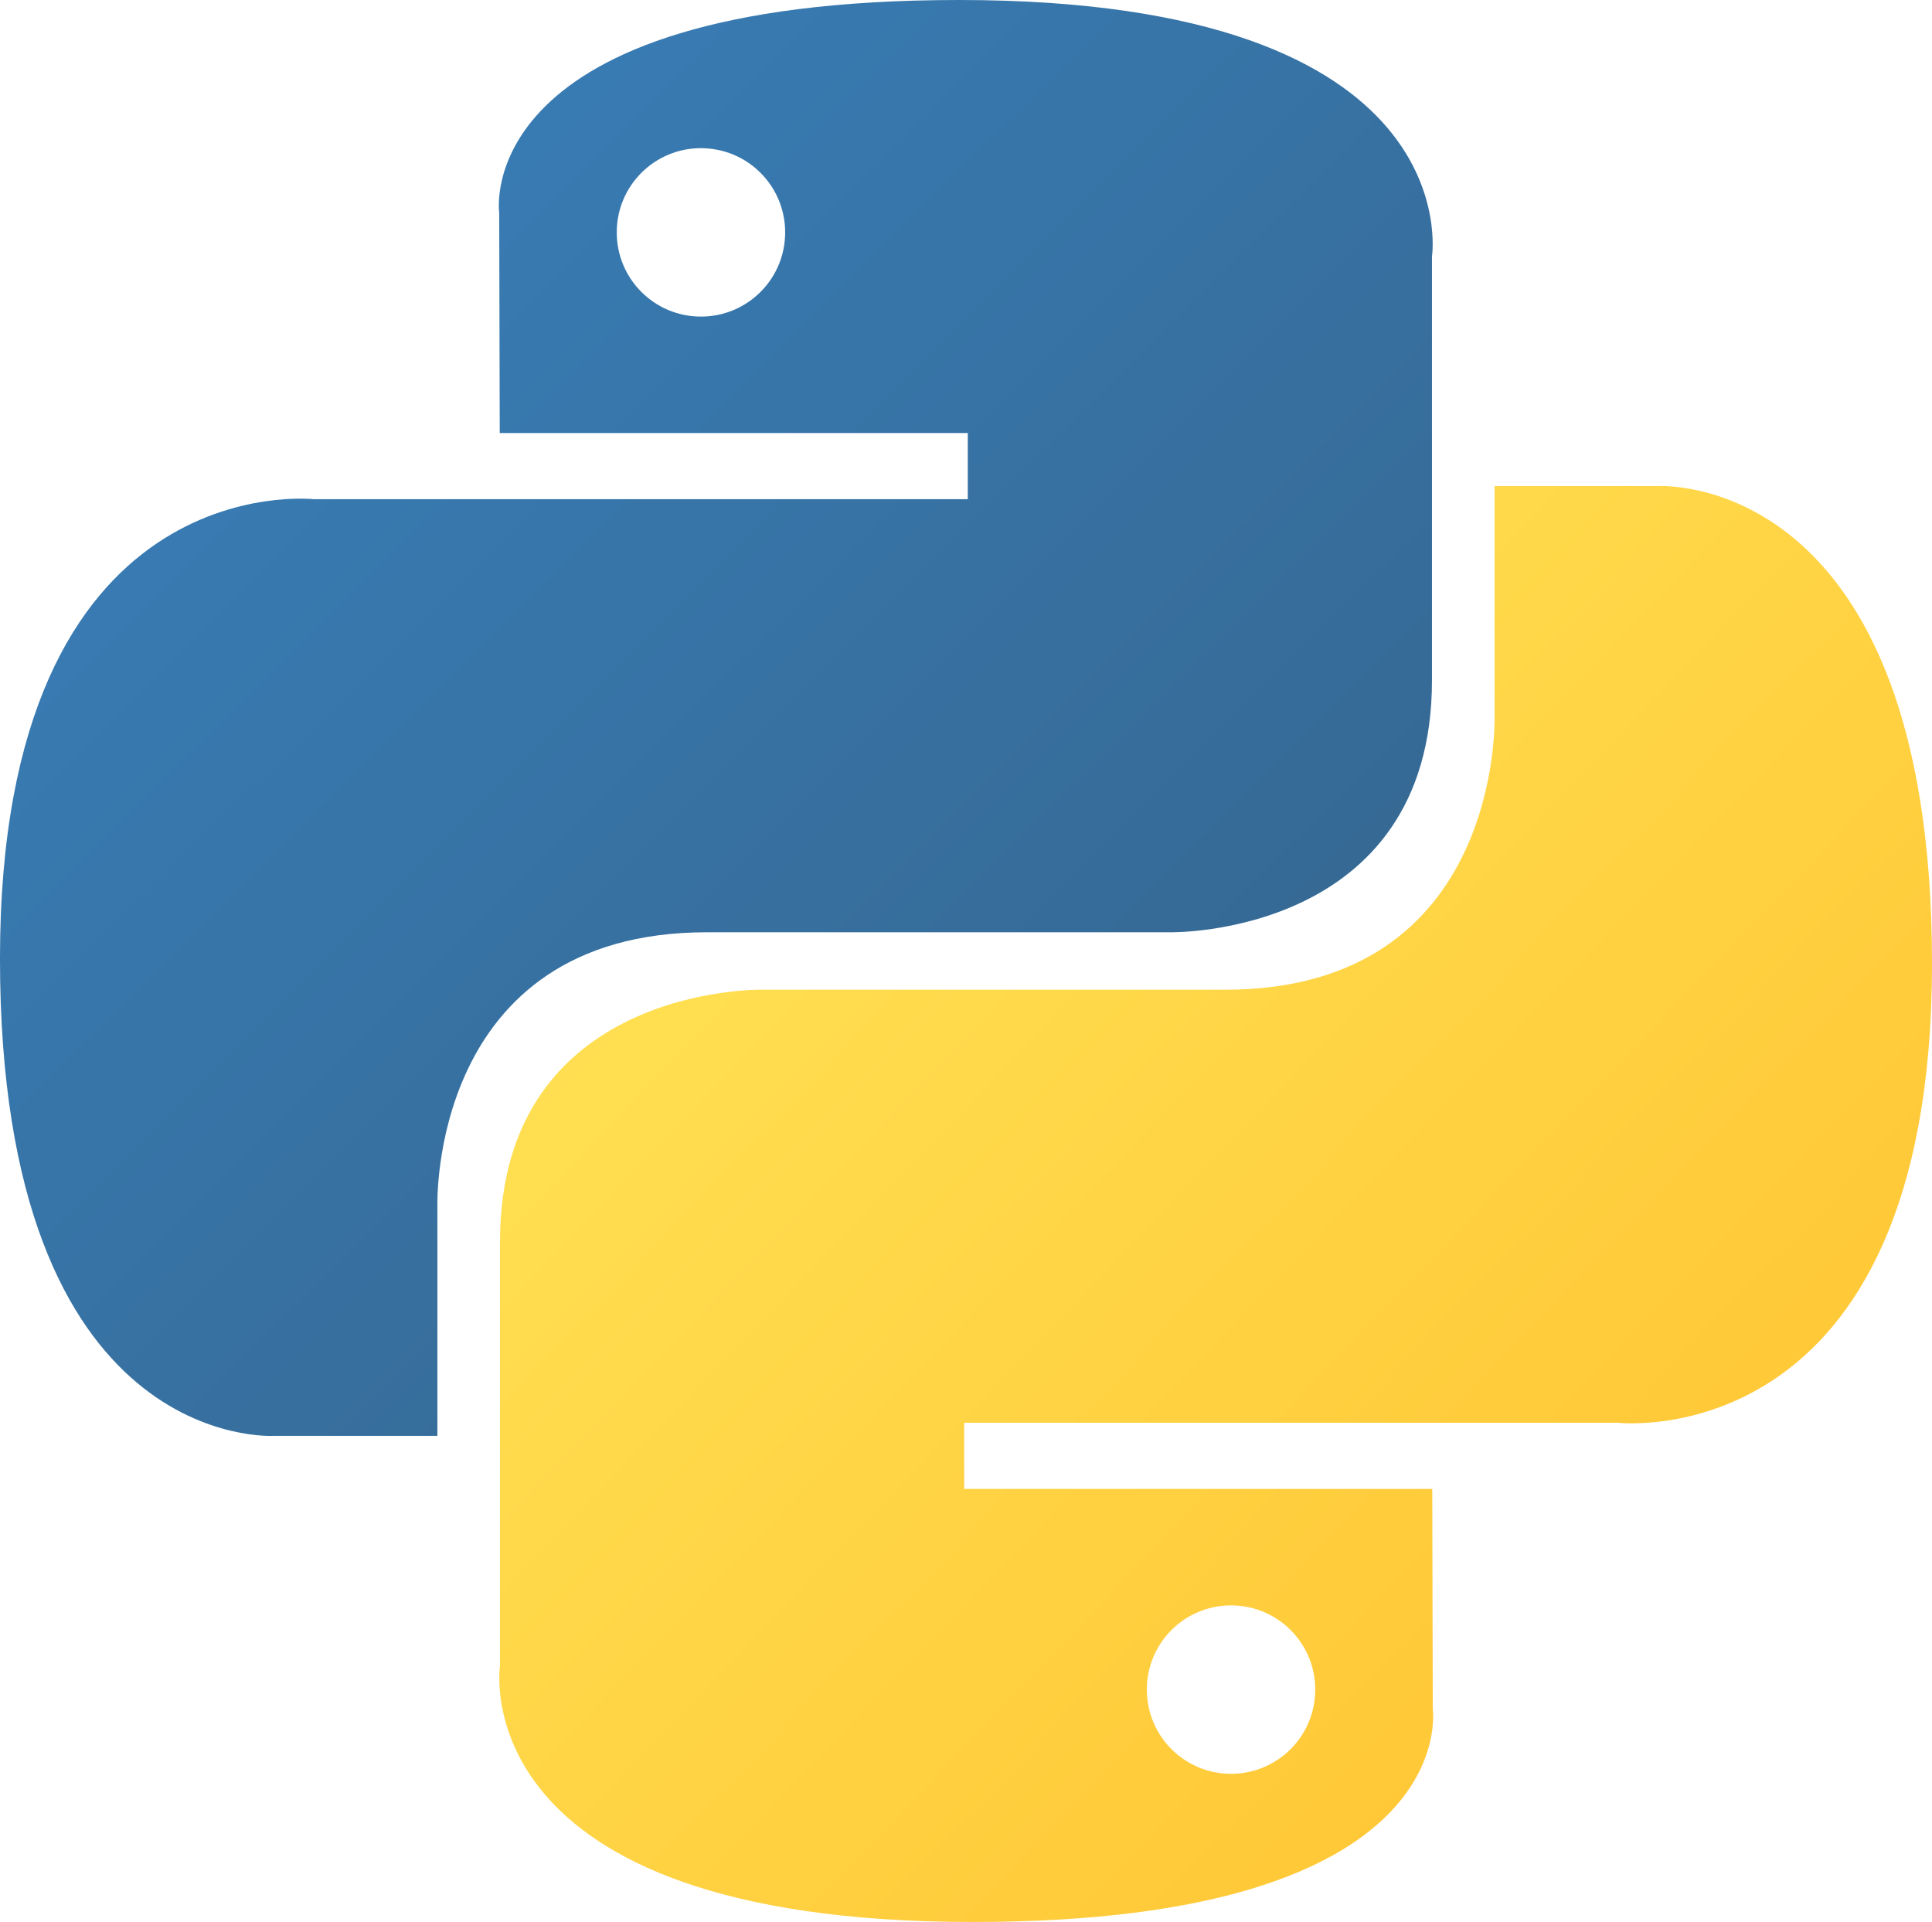
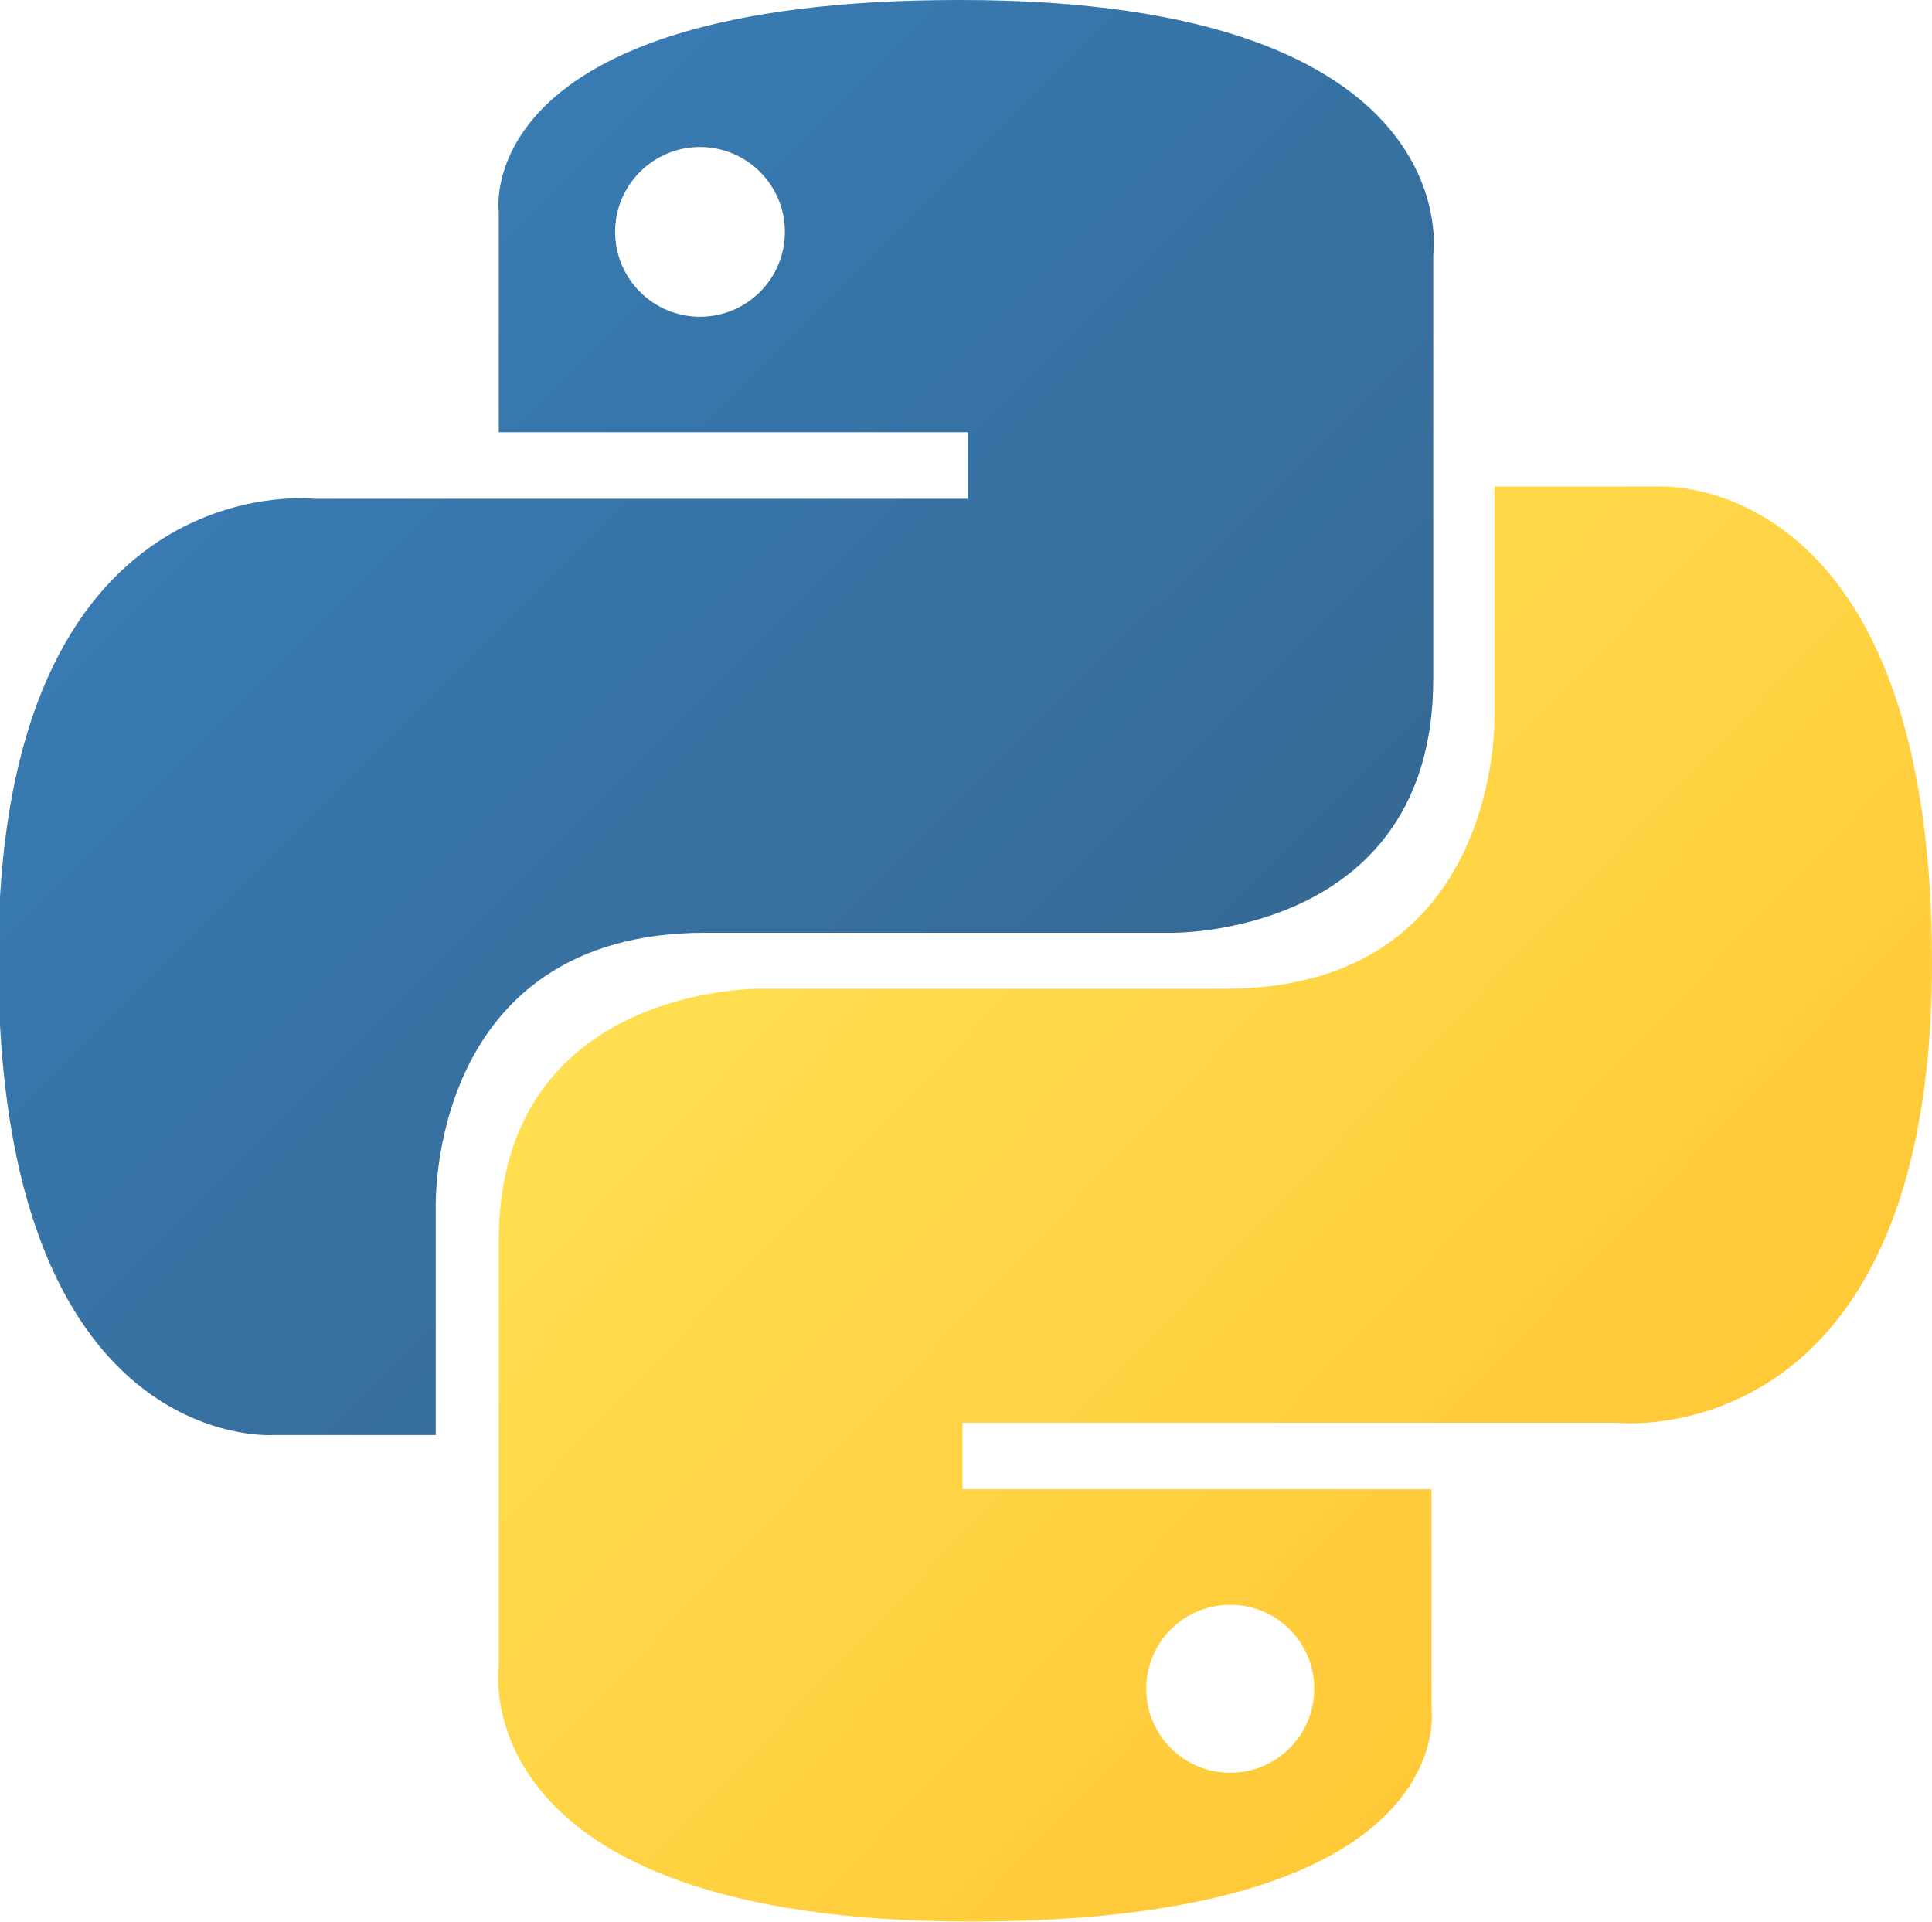
- <svg xmlns="http://www.w3.org/2000/svg" xmlns:xlink="http://www.w3.org/1999/xlink" width="110.421" height="109.846" version="1.0">
+ <svg xmlns="http://www.w3.org/2000/svg" xmlns:xlink="http://www.w3.org/1999/xlink" width="110.4" height="109.8" version="1.0">
  <defs>
    <linearGradient id="a">
      <stop offset="0" stop-color="#ffe052" />
      <stop offset="1" stop-color="#ffc331" />
    </linearGradient>
-     <linearGradient gradientUnits="userSpaceOnUse" y2="168.101" x2="147.777" y1="111.921" x1="89.137" id="d" xlink:href="#a" />
+     <linearGradient gradientUnits="userSpaceOnUse" y2="168.1" x2="147.8" y1="111.9" x1="89.1" id="d" xlink:href="#a" />
    <linearGradient id="b">
      <stop offset="0" stop-color="#387eb8" />
      <stop offset="1" stop-color="#366994" />
    </linearGradient>
-     <linearGradient gradientUnits="userSpaceOnUse" y2="131.853" x2="110.149" y1="77.07" x1="55.549" id="c" xlink:href="#b" />
+     <linearGradient gradientUnits="userSpaceOnUse" y2="131.9" x2="110.1" y1="77.1" x1="55.5" id="c" xlink:href="#b" />
  </defs>
  <g color="#000">
-     <path style="marker:none" d="M99.75 67.469c-28.032 0-26.281 12.156-26.281 12.156l.031 12.594h26.75V96H62.875s-17.938-2.034-17.938 26.25 15.657 27.281 15.657 27.281h9.343v-13.125s-.503-15.656 15.407-15.656h26.531s14.906.241 14.906-14.406V82.125s2.263-14.656-27.031-14.656zM85 75.938c2.661 0 4.813 2.15 4.813 4.812S87.66 85.563 85 85.563s-4.813-2.152-4.813-4.813S82.34 75.937 85 75.937z" fill="url(#c)" overflow="visible" transform="translate(-44.938 -67.469)" />
-     <path d="M100.546 177.315c28.032 0 26.281-12.156 26.281-12.156l-.03-12.594h-26.75v-3.781h37.374s17.938 2.034 17.938-26.25c0-28.285-15.657-27.282-15.657-27.282h-9.343v13.125s.503 15.657-15.407 15.657h-26.53s-14.907-.241-14.907 14.406v24.219s-2.263 14.656 27.031 14.656zm14.75-8.469c-2.661 0-4.812-2.151-4.812-4.812s2.15-4.813 4.812-4.813 4.813 2.151 4.813 4.813a4.808 4.808 0 0 1-4.813 4.812z" style="marker:none" fill="url(#d)" overflow="visible" transform="translate(-44.938 -67.469)" />
+     <path style="marker:none" d="M99.8 67.5c-28 0-26.3 12.1-26.3 12.1v12.6h26.8V96H62.9s-18-2-18 26.3 15.7 27.2 15.7 27.2h9.3v-13s-.5-15.7 15.4-15.7H112s14.9.2 14.9-14.5V82.1s2.2-14.6-27-14.6zM85 75.9a4.8 4.8 0 1 1 0 9.7 4.8 4.8 0 0 1 0-9.7z" fill="url(#c)" overflow="visible" transform="translate(-45 -67.5)" />
+     <path d="M100.5 177.3c28 0 26.3-12.1 26.3-12.1v-12.6H100v-3.8h37.4s18 2 18-26.3-15.7-27.2-15.7-27.2h-9.3v13s.5 15.7-15.4 15.7H88.4s-14.9-.2-14.9 14.4v24.3s-2.2 14.6 27 14.6zm14.8-8.5a4.8 4.8 0 1 1 4.8-4.8 4.8 4.8 0 0 1-4.8 4.8z" style="marker:none" fill="url(#d)" overflow="visible" transform="translate(-45 -67.5)" />
  </g>
</svg>
